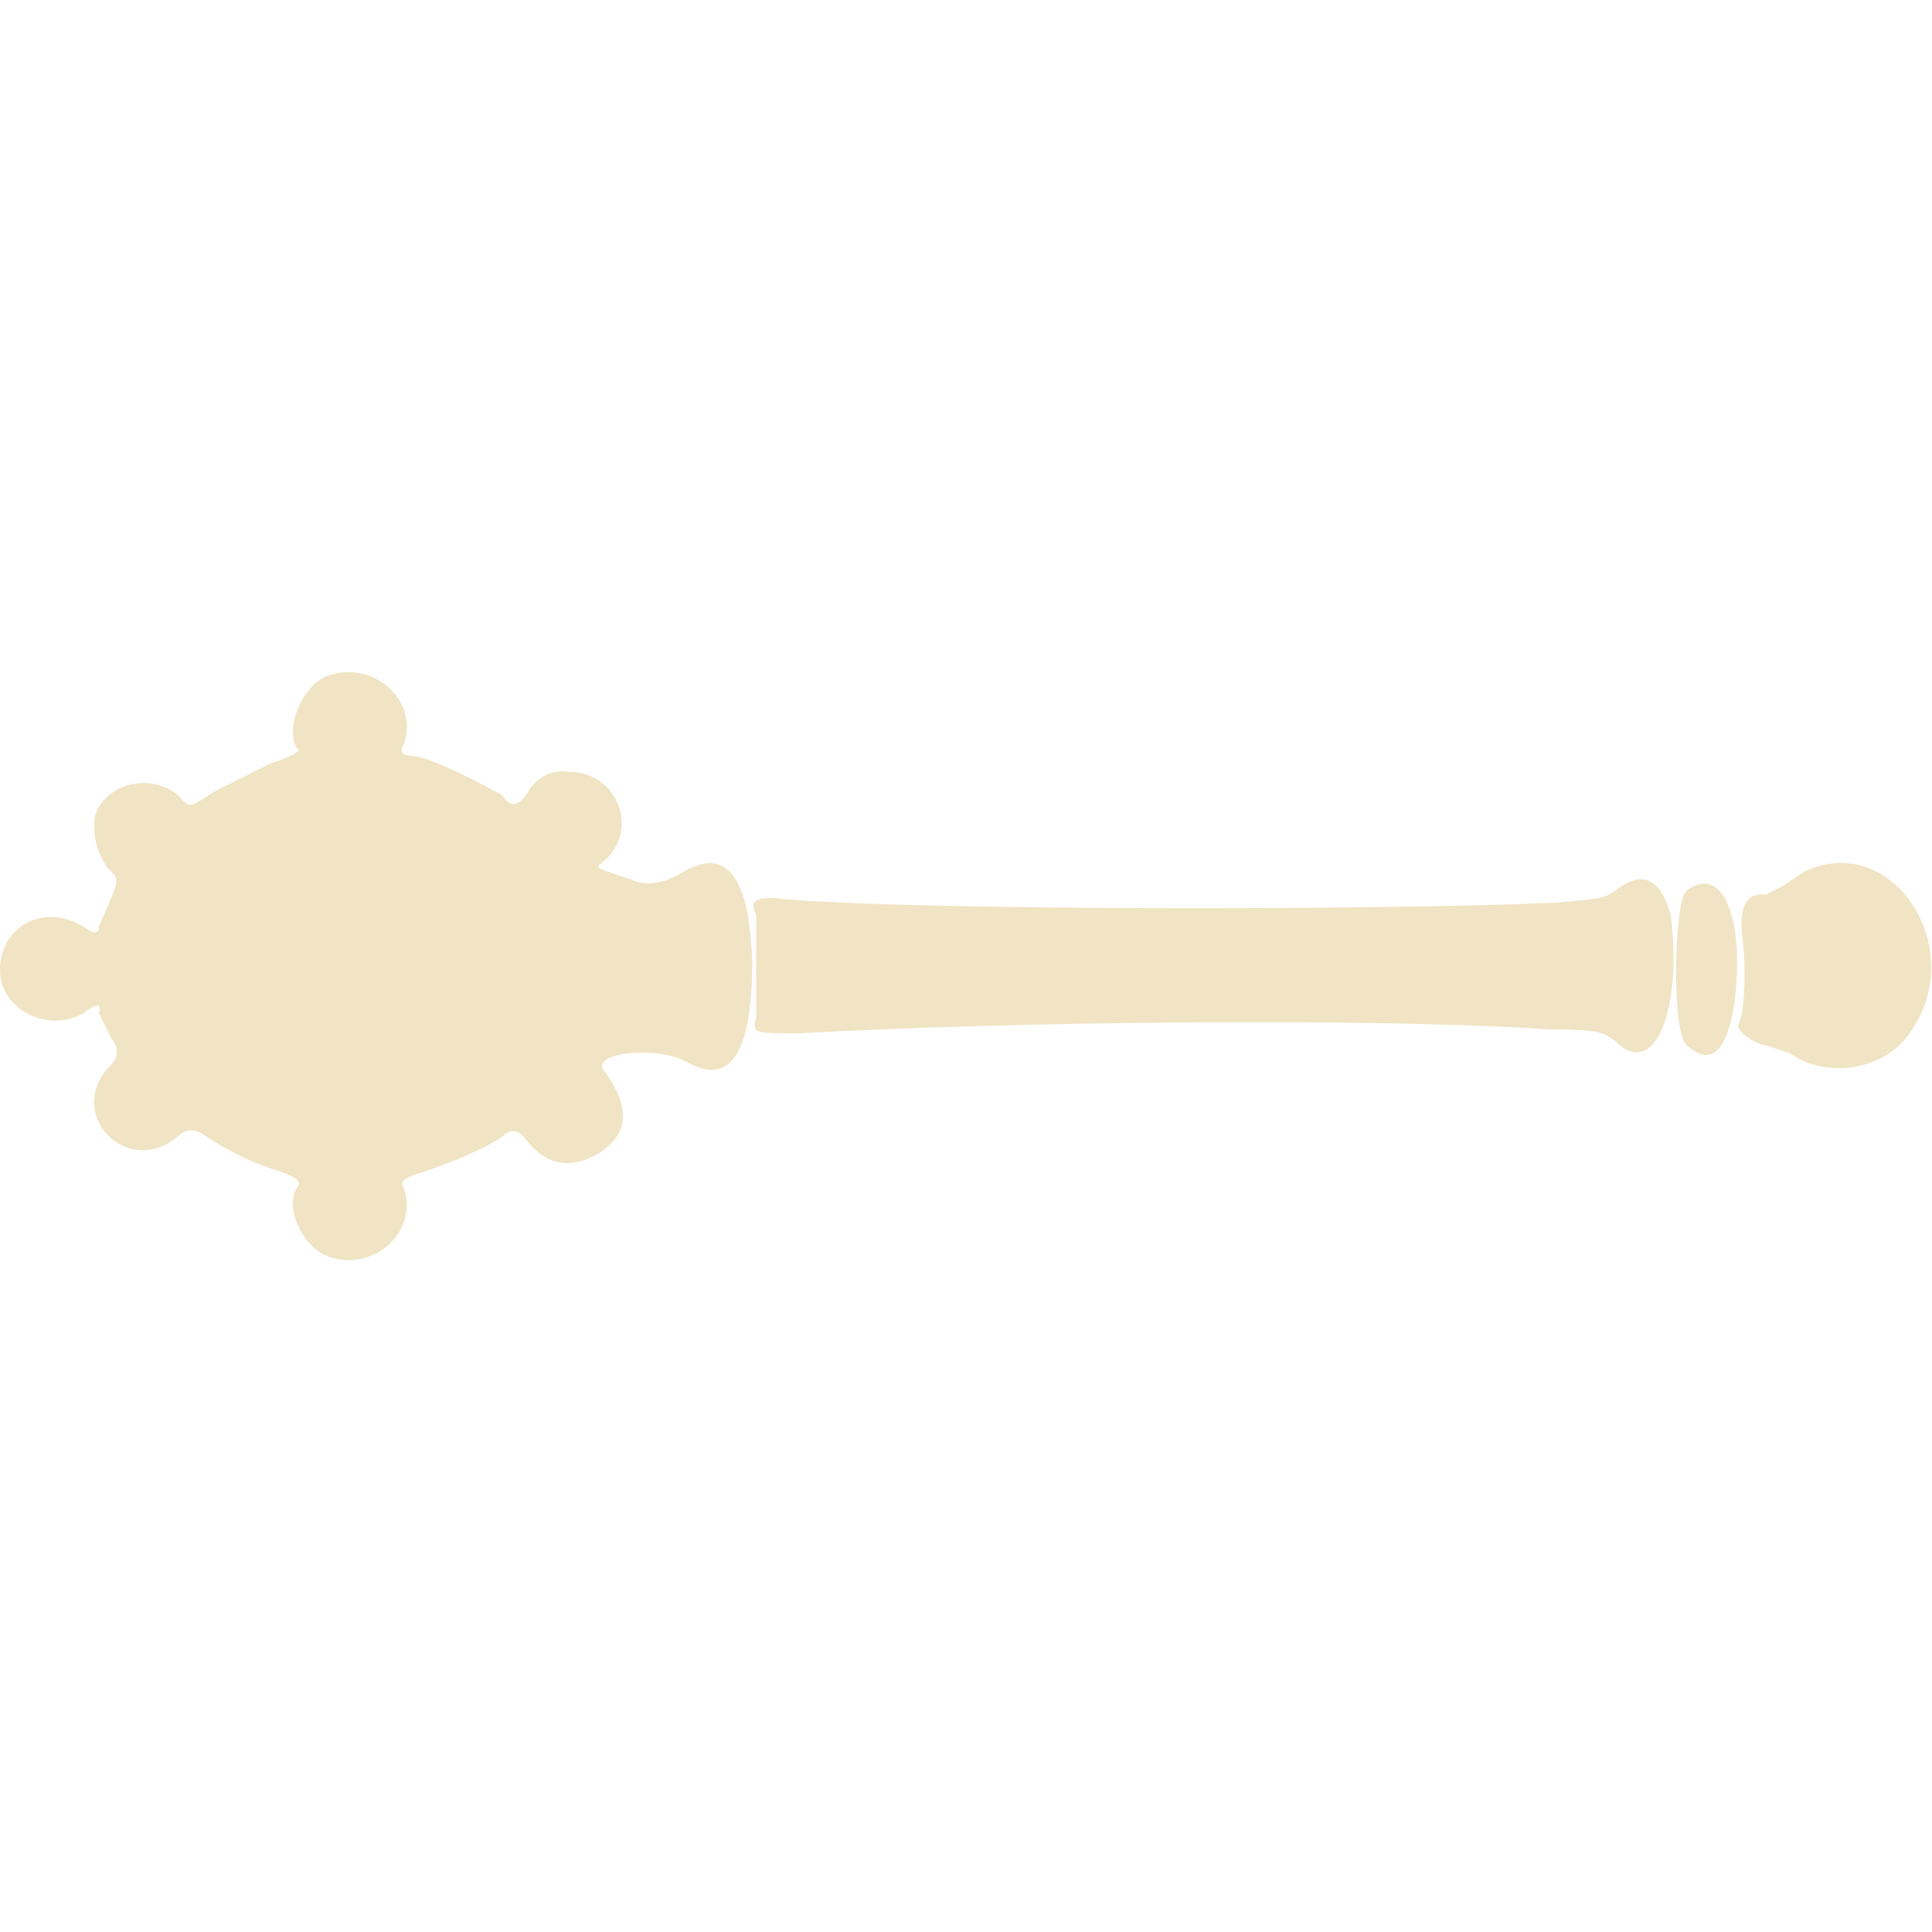
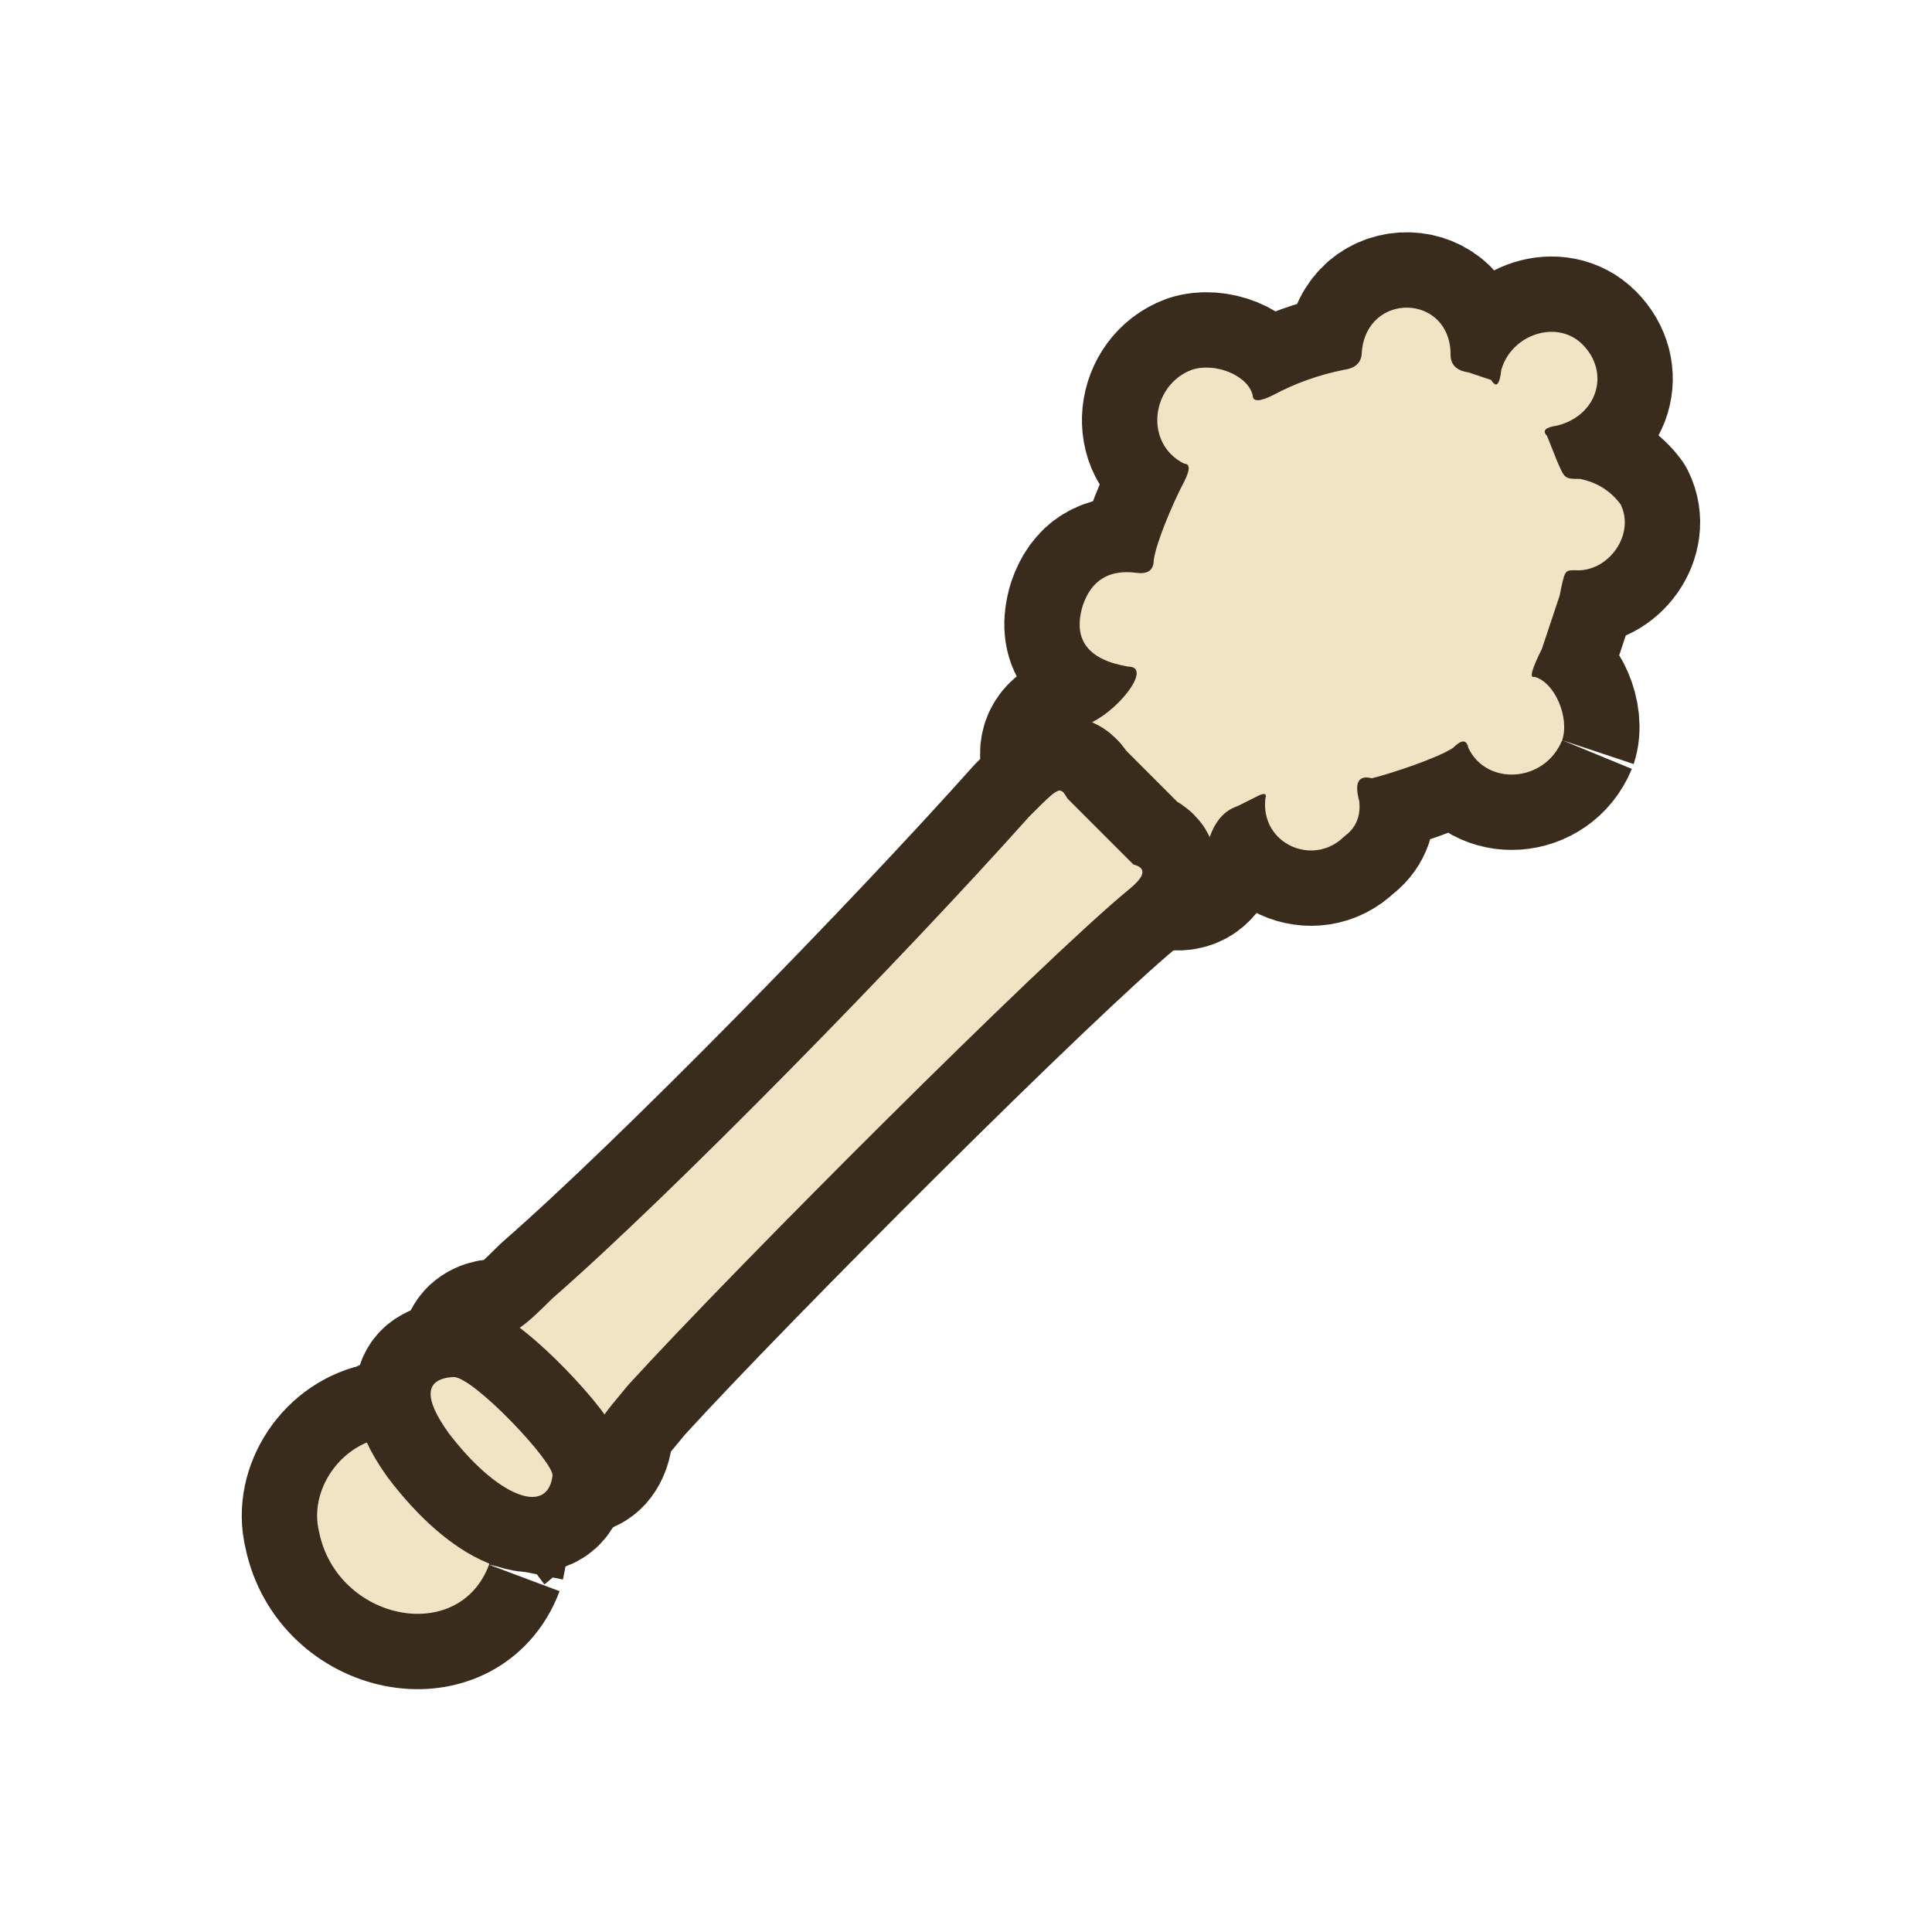
<svg xmlns="http://www.w3.org/2000/svg" width="256" height="256" viewBox="0 0 64 64">
-   <svg width="64" height="64" viewBox="0 0 488 148">
-     <g fill="#f0e4c4">
-       <path d="M82 1c-6 3-10 13-7 18q2 1-7 4l-14 7c-6 4-6 4-8 2-6-7-19-5-22 4q-1 7 3 13c3 3 3 3 1 8l-3 7q0 3-4 0C11 58 0 64 0 75c0 10 12 16 21 11q5-4 4 0l3 6q3 4 0 7c-12 12 4 29 17 18q3-3 7 0 9 6 19 9 6 2 4 4c-3 5 1 14 7 17 11 5 24-5 20-17q-2-2 5-4c6-2 16-6 20-9q3-3 6 1 7 9 17 4 13-7 3-21c-5-5 12-7 20-3q17 10 17-25-1-32-17-23-8 5-14 2l-6-2q-3-1-1-2c10-8 4-23-8-23q-6-1-10 4-4 7-7 2c-5-3-17-9-22-10q-5 0-3-3c4-11-8-22-20-17m374 49-6 4-4 2q-7-1-6 10c1 6 1 20-1 23 0 2 5 5 7 5l6 2c10 7 25 4 31-6 14-21-5-50-27-40" />
-       <path d="M408 55c-3 2-4 2-15 3-44 2-165 2-196-1q-9-1-6 4v26c-1 4-1 4 11 4 53-3 145-4 189-1 14 0 14 1 17 3 10 10 17-8 14-32q-4-14-14-6" />
-       <path d="M426 55c-3 2-4 35 0 39q9 8 12-10c3-22-3-36-12-29" />
-     </g>
-   </svg>
+   <g transform="rotate(135 32 32)">
+     <svg width="58" height="18" x="3" y="23" overflow="visible" viewBox="0 0 488 148">
+       <g fill="#f0e4c4" stroke="#3a2c1c" stroke-linejoin="round" stroke-width="42" paint-order="stroke">
+         <g fill="#f0e4c4">
+           <path d="M82 1c-6 3-10 13-7 18q2 1-7 4l-14 7c-6 4-6 4-8 2-6-7-19-5-22 4q-1 7 3 13c3 3 3 3 1 8l-3 7q0 3-4 0C11 58 0 64 0 75c0 10 12 16 21 11q5-4 4 0l3 6q3 4 0 7c-12 12 4 29 17 18q3-3 7 0 9 6 19 9 6 2 4 4c-3 5 1 14 7 17 11 5 24-5 20-17q-2-2 5-4c6-2 16-6 20-9q3-3 6 1 7 9 17 4 13-7 3-21c-5-5 12-7 20-3q17 10 17-25-1-32-17-23-8 5-14 2l-6-2q-3-1-1-2c10-8 4-23-8-23q-6-1-10 4-4 7-7 2c-5-3-17-9-22-10q-5 0-3-3c4-11-8-22-20-17m374 49-6 4-4 2q-7-1-6 10c1 6 1 20-1 23 0 2 5 5 7 5l6 2c10 7 25 4 31-6 14-21-5-50-27-40" />
+           <path d="M408 55c-3 2-4 2-15 3-44 2-165 2-196-1q-9-1-6 4v26c-1 4-1 4 11 4 53-3 145-4 189-1 14 0 14 1 17 3 10 10 17-8 14-32q-4-14-14-6" />
+           <path d="M426 55c-3 2-4 35 0 39q9 8 12-10c3-22-3-36-12-29" />
+         </g>
+       </g>
+     </svg>
+   </g>
</svg>
